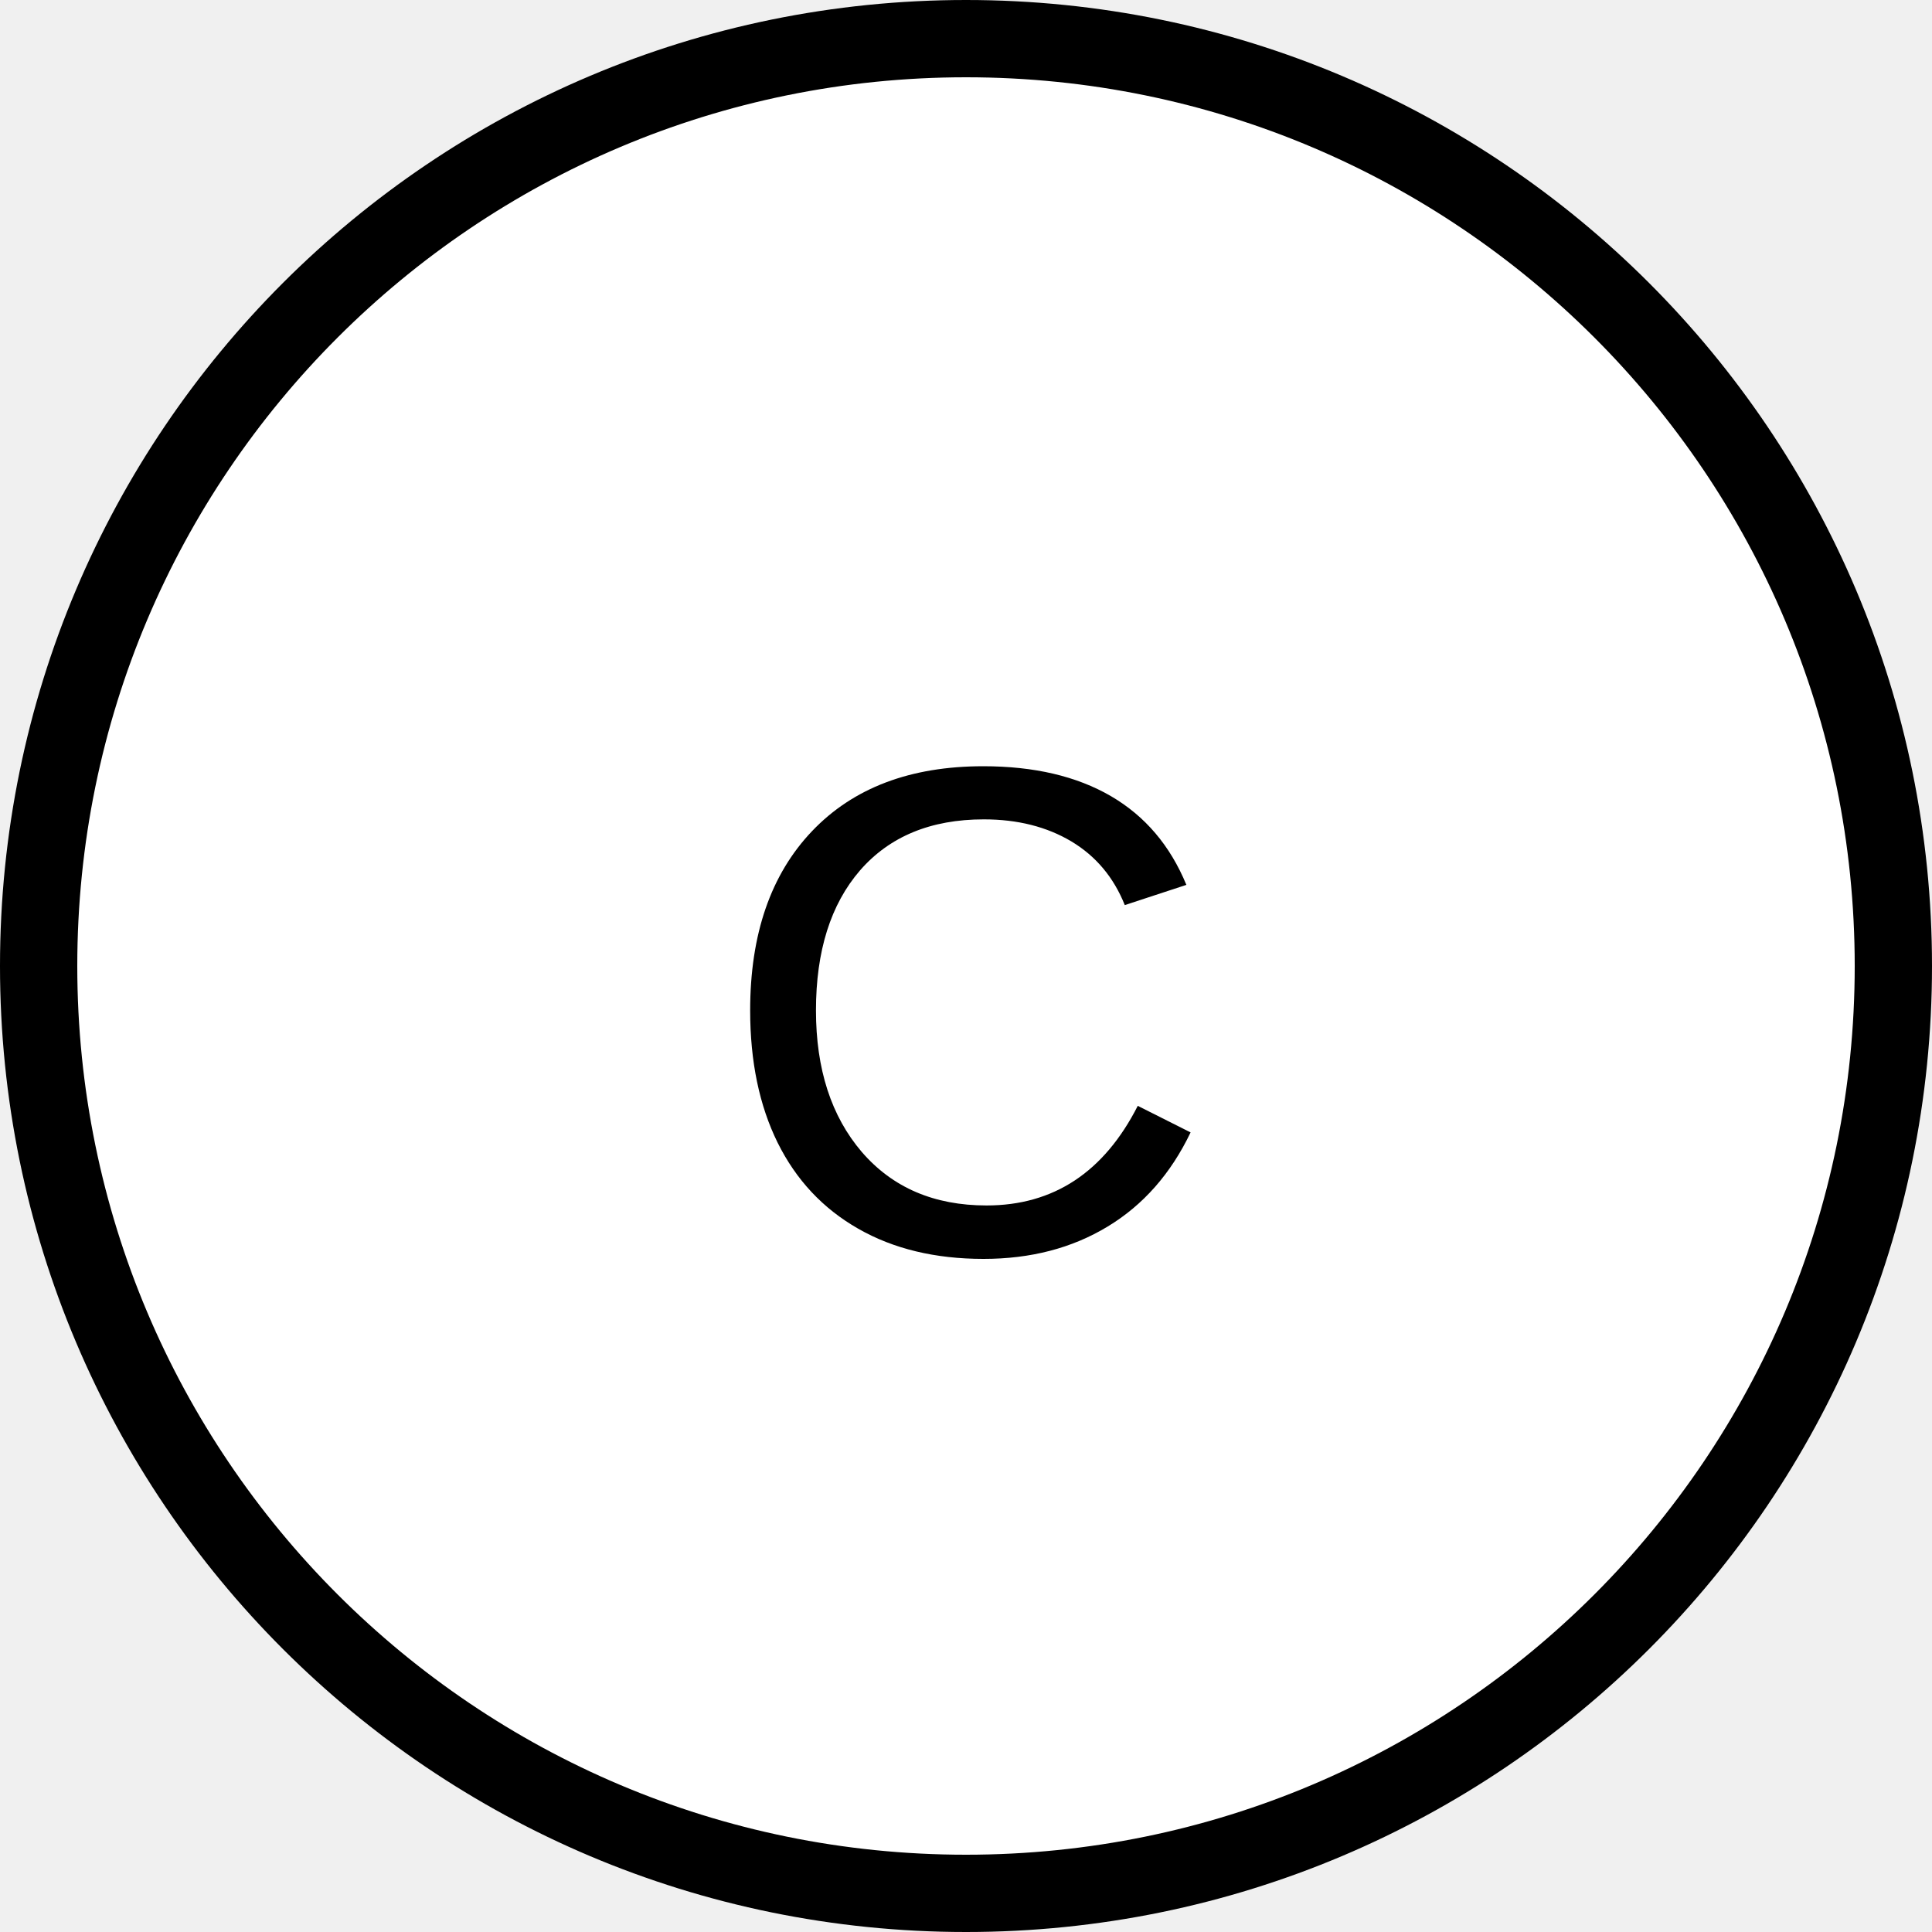
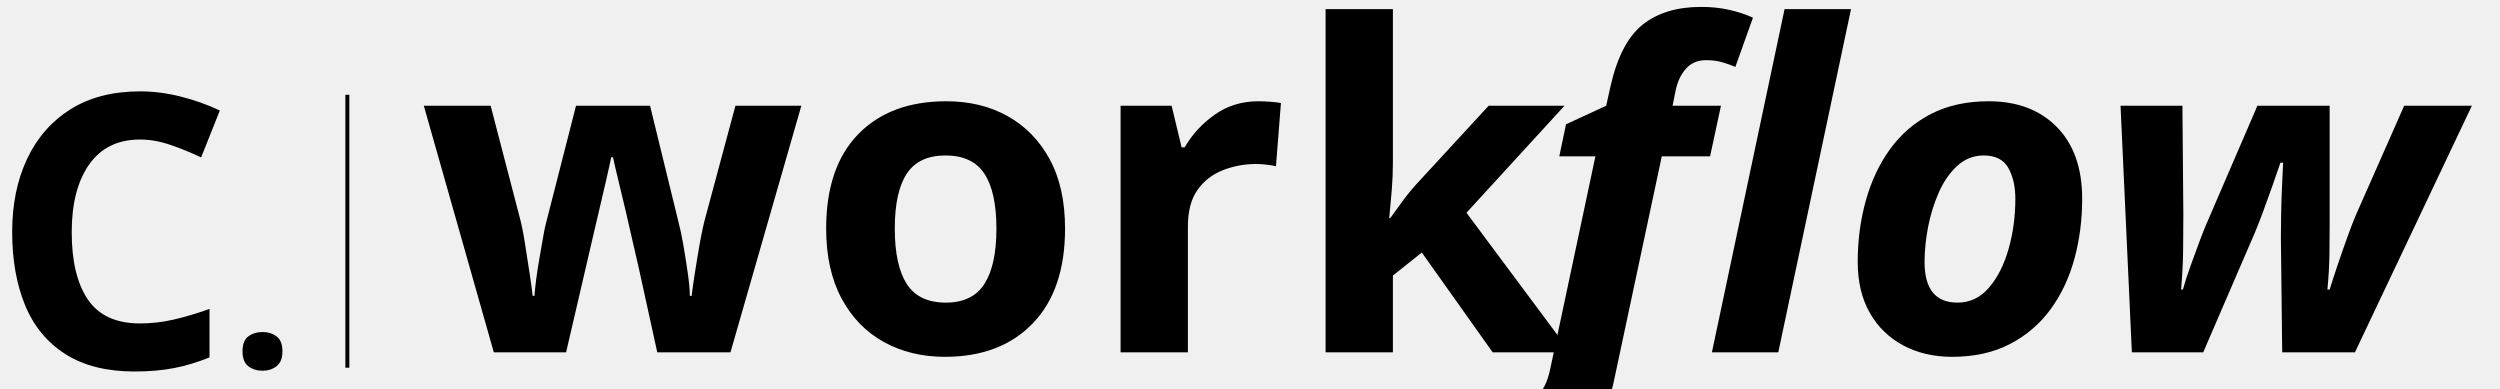
- <svg xmlns="http://www.w3.org/2000/svg" width="100" height="100" viewBox="0 0 100 100" fill="none">
-   <circle cx="50" cy="50" r="48" stroke="black" stroke-width="4" fill="#fff" />
-   <text x="50%" y="54%" text-anchor="middle" fill="black" font-size="36" font-family="Arial" dy=".3em">C</text>
+ <svg xmlns="http://www.w3.org/2000/svg" id="Layer_1" version="1.1" viewBox="0 0 503.8 78.3">
+   <defs>
+     <style>
+       .st0 {
+         font-family: Graphik-BoldItalic, Graphik;
+         font-style: italic;
+       }
+ 
+       .st1 {
+         font-size: 91px;
+       }
+ 
+       .st1, .st2 {
+         font-weight: 700;
+       }
+ 
+       .st3 {
+         font-size: 47px;
+         letter-spacing: 0em;
+       }
+ 
+       .st4 {
+         font-family: Graphik-Bold, Graphik;
+       }
+ 
+       .st5 {
+         font-size: 76.9px;
+         letter-spacing: 0em;
+       }
+ 
+       .st2 {
+         font-family: Bastia-Bold, Bastia;
+       }
+     </style>
+   </defs>
+   <text class="st2" transform="translate(-2 74.1)">
+     <tspan class="st5" x="0" y="0">C</tspan>
+     <tspan class="st3" x="48.2" y="0">.</tspan>
+   </text>
+   <text class="st1" transform="translate(84.5 71)">
+     <tspan class="st4" x="0" y="0">work</tspan>
+     <tspan class="st0" x="224.9" y="0">flow</tspan>
+   </text>
+   <rect x="69.6" y="19.1" width=".8" height="55" />
</svg>
